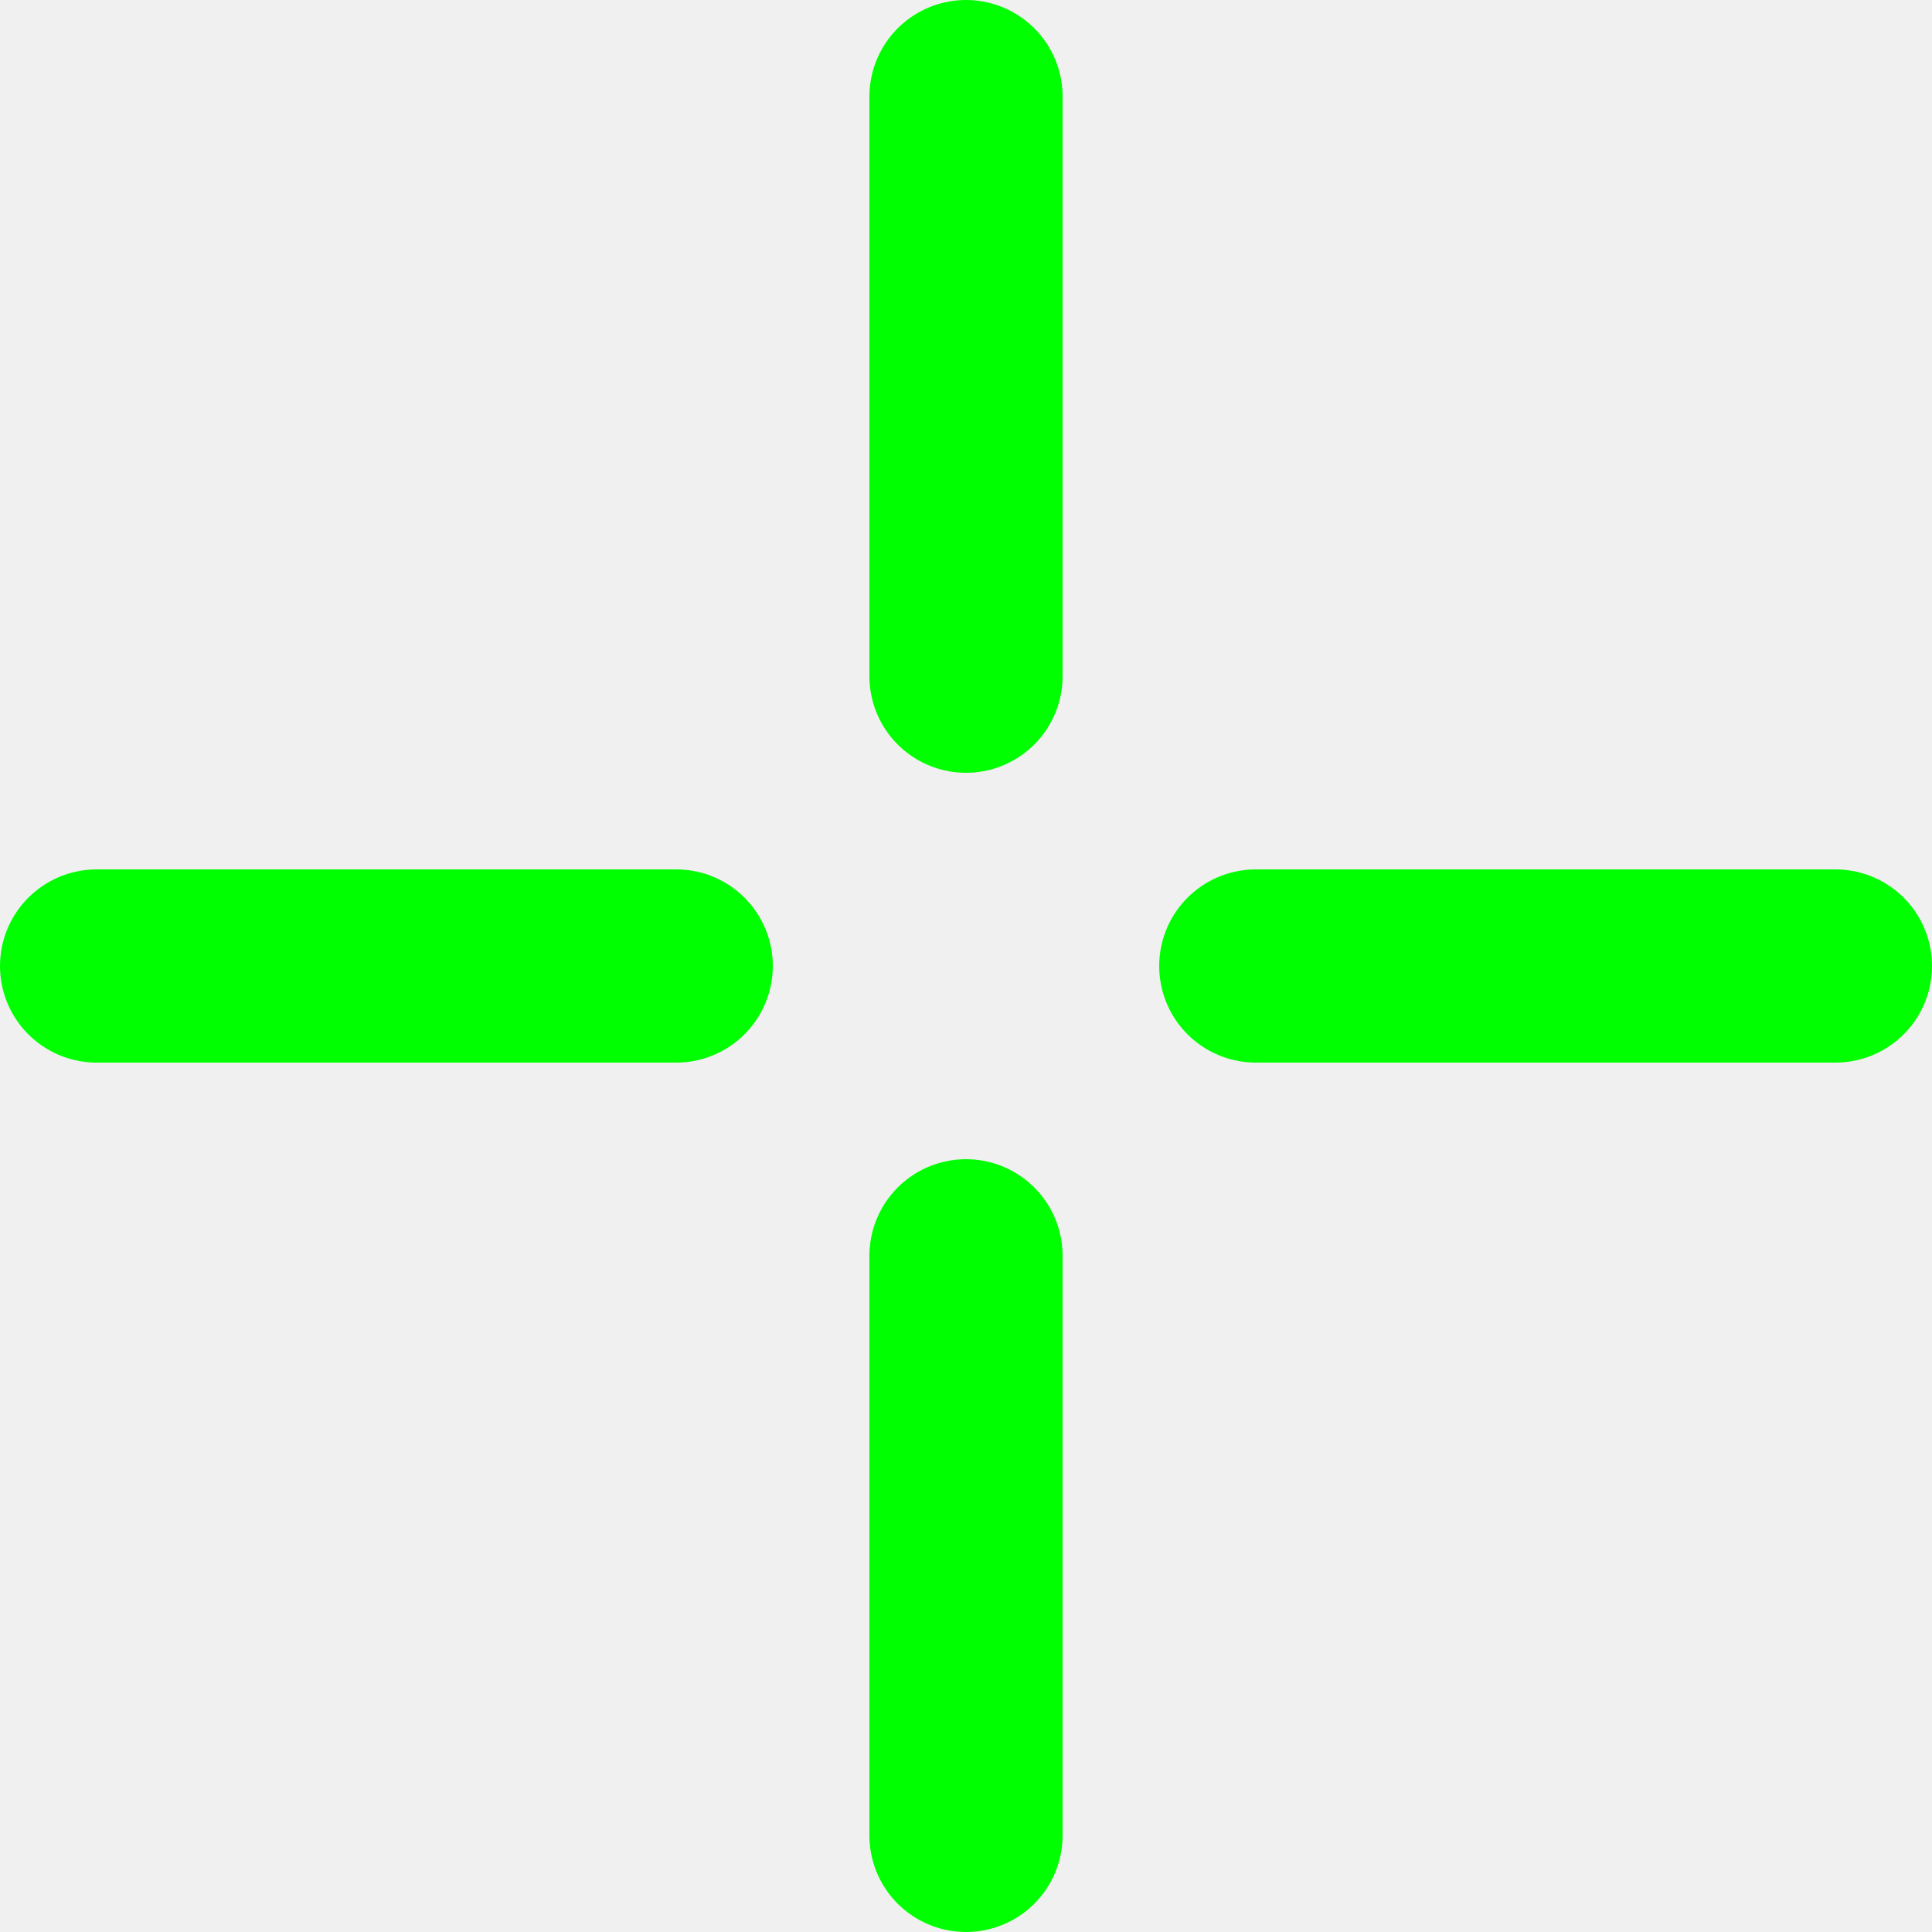
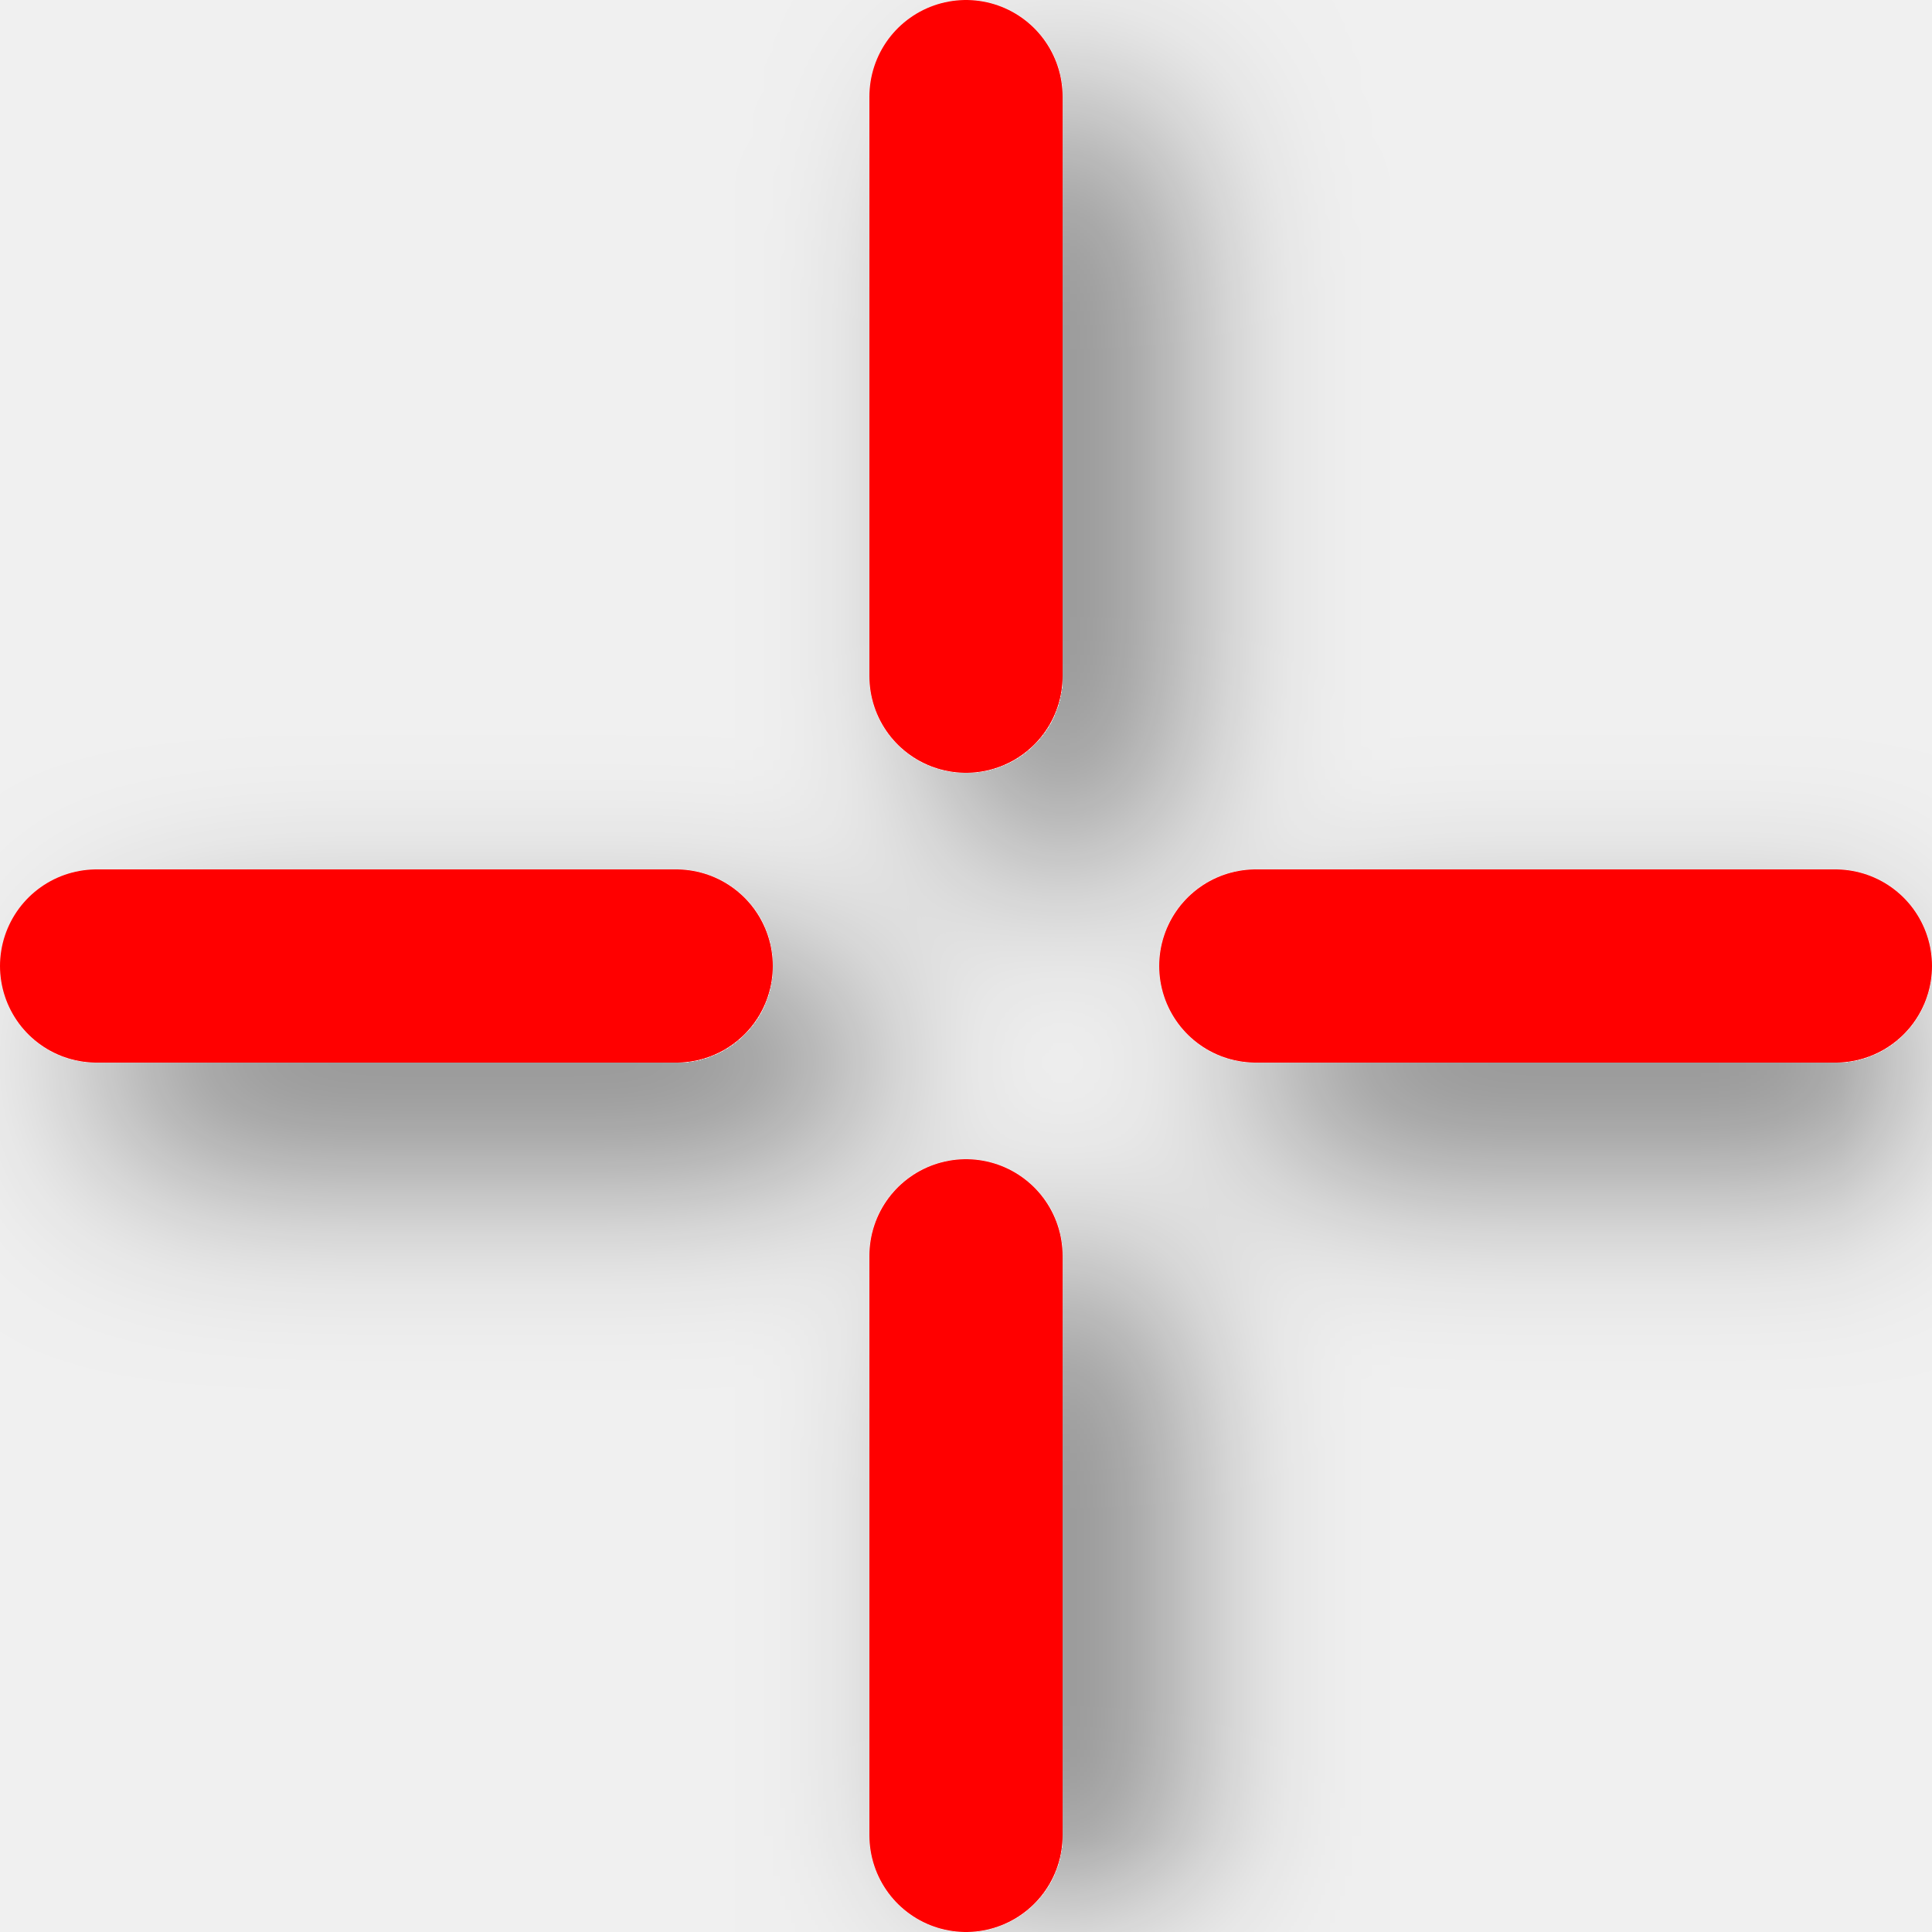
<svg xmlns="http://www.w3.org/2000/svg" width="20" height="20" viewBox="0 0 20 20" fill="none">
-   <line x1="10" y1="1" x2="10" y2="7" stroke="#00FF01" stroke-width="2" stroke-linecap="round" />
-   <line x1="10" y1="13" x2="10" y2="19" stroke="#00FF01" stroke-width="2" stroke-linecap="round" />
-   <line x1="1" y1="10" x2="7" y2="10" stroke="#00FF01" stroke-width="2" stroke-linecap="round" />
-   <line x1="13" y1="10" x2="19" y2="10" stroke="#00FF01" stroke-width="2" stroke-linecap="round" />
+   <g clip-path="url(#clip0_4577_28115)">
+     <g filter="url(#filter0_d_4577_28115)">
+       <path d="M10 1V7M10 13V19M1 10H7M13 10H19" stroke="#FF0000" stroke-width="2" stroke-linecap="round" />
+     </g>
+   </g>
+   <defs>
+     <filter id="filter0_d_4577_28115" x="-1" y="-1" width="24" height="24" filterUnits="userSpaceOnUse" color-interpolation-filters="sRGB">
+       <feFlood flood-opacity="0" result="BackgroundImageFix" />
+       <feColorMatrix in="SourceAlpha" type="matrix" values="0 0 0 0 0 0 0 0 0 0 0 0 0 0 0 0 0 0 127 0" result="hardAlpha" />
+       <feOffset dx="1" dy="1" />
+       <feGaussianBlur stdDeviation="1" />
+       <feComposite in2="hardAlpha" operator="out" />
+       <feColorMatrix type="matrix" values="0 0 0 0 0 0 0 0 0 0 0 0 0 0 0 0 0 0 0.5 0" />
+       <feBlend mode="normal" in2="BackgroundImageFix" result="effect1_dropShadow_4577_28115" />
+       <feBlend mode="normal" in="SourceGraphic" in2="effect1_dropShadow_4577_28115" result="shape" />
+     </filter>
+     <clipPath id="clip0_4577_28115">
+       <rect width="20" height="20" fill="white" />
+     </clipPath>
+   </defs>
</svg>
